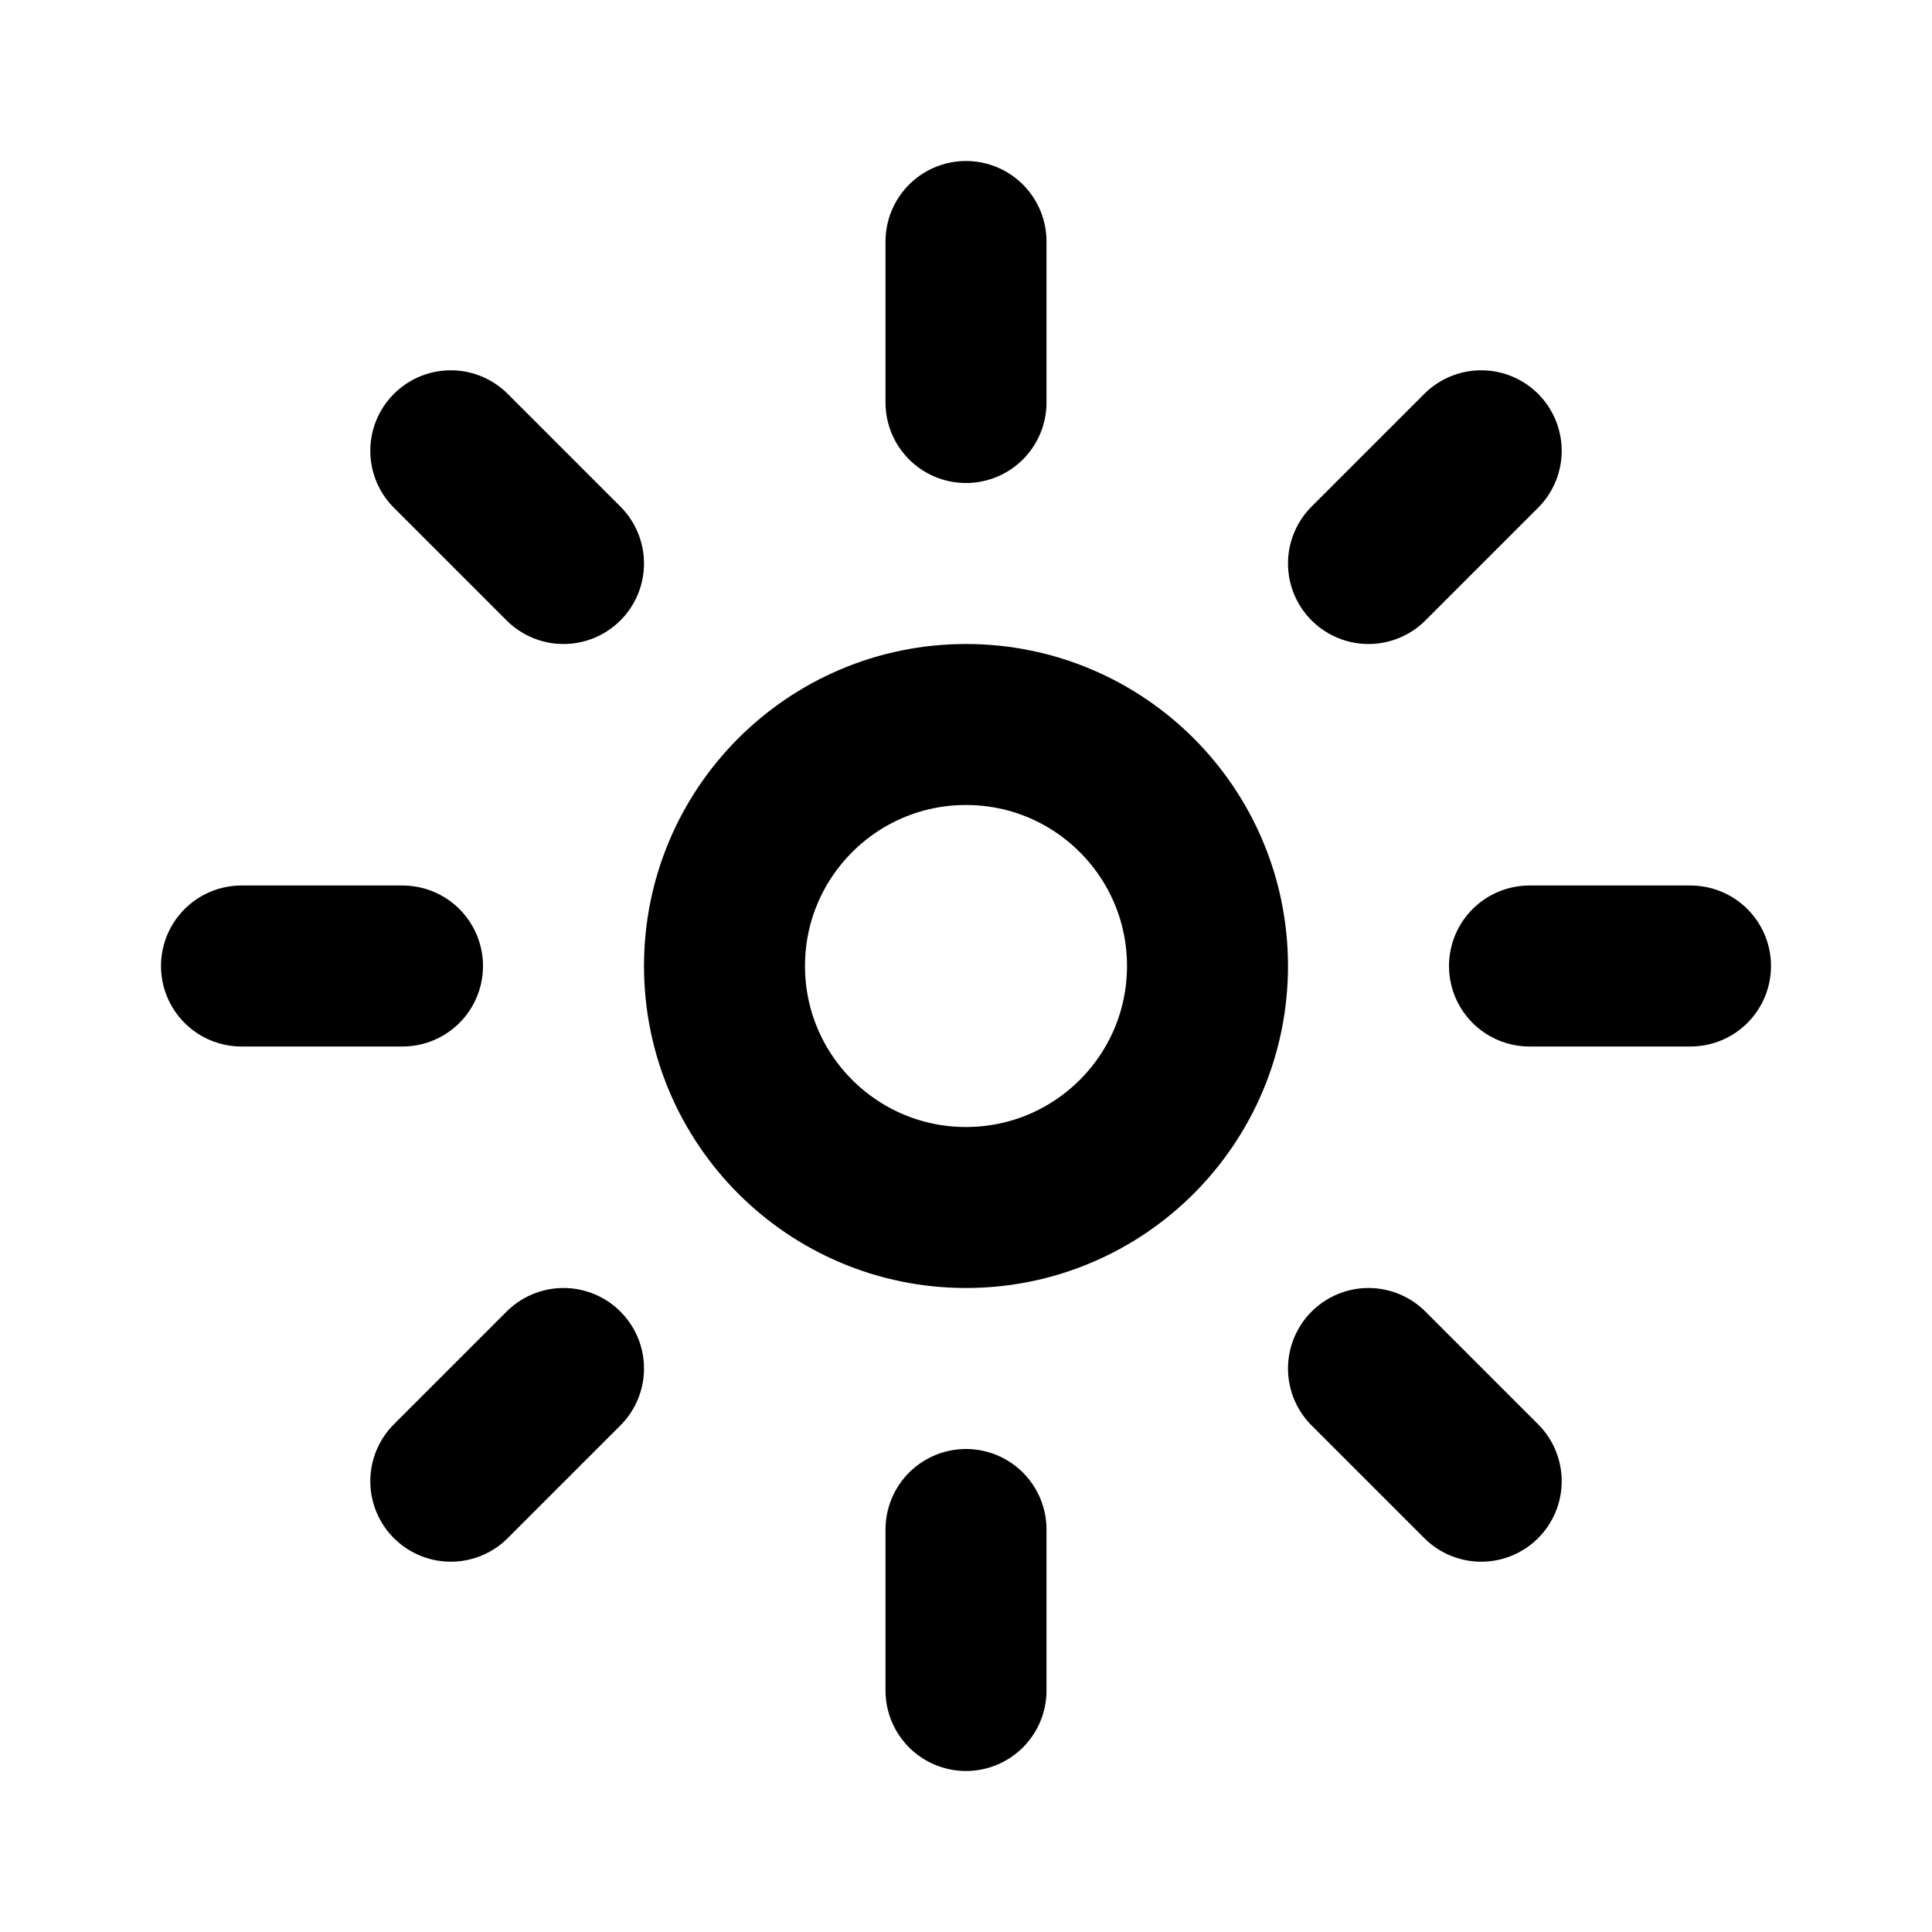
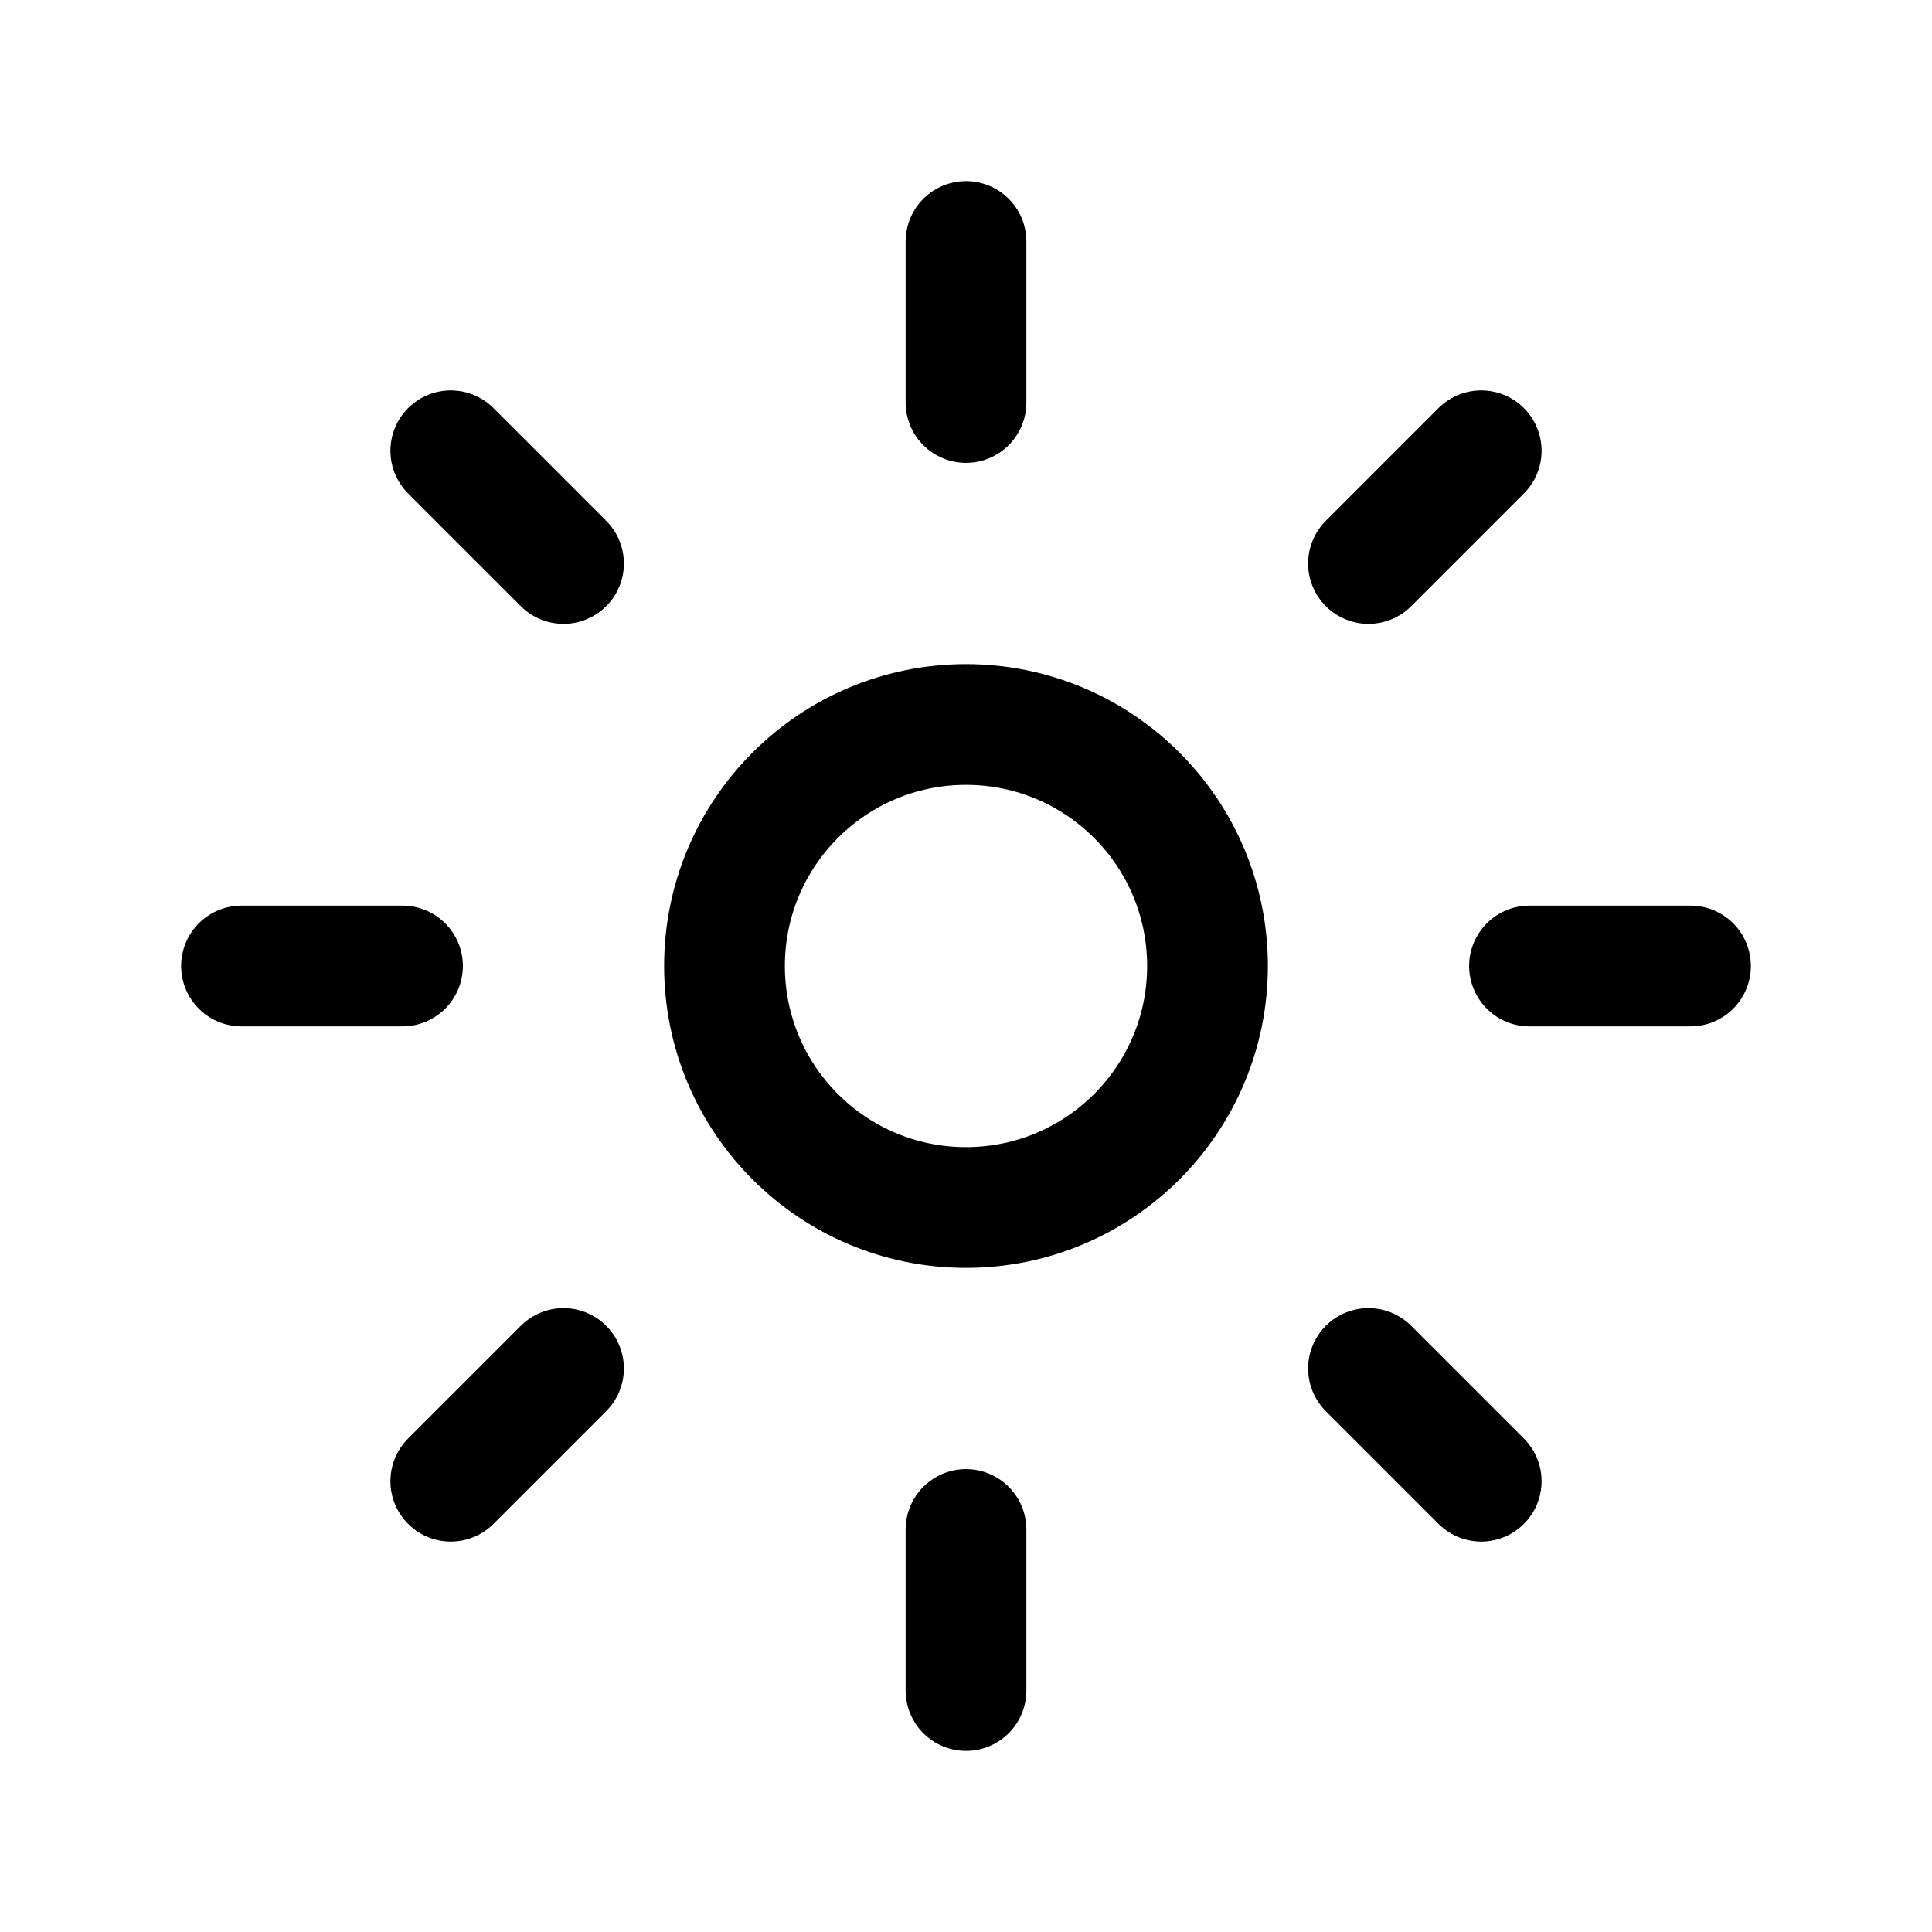
<svg xmlns="http://www.w3.org/2000/svg" width="24" height="24" viewBox="0 0 24 24" fill="none">
-   <circle cx="12" cy="12" r="3" stroke="currentColor" stroke-width="2" />
-   <path d="M12 3v2M12 19v2M3 12h2M19 12h2M5.6 5.6l1.4 1.4M17 17l1.4 1.4M18.4 5.6 17 7M7 17l-1.4 1.4" stroke="currentColor" stroke-width="2" stroke-linecap="round" />
+   <circle cx="12" cy="12" r="3" stroke="currentColor" stroke-width="1.5" />
+   <path d="M12 3v2M12 19v2M3 12h2M19 12h2M5.6 5.6l1.4 1.4M17 17l1.4 1.4M18.4 5.6 17 7M7 17l-1.4 1.4" stroke="currentColor" stroke-width="1.5" stroke-linecap="round" />
</svg>
